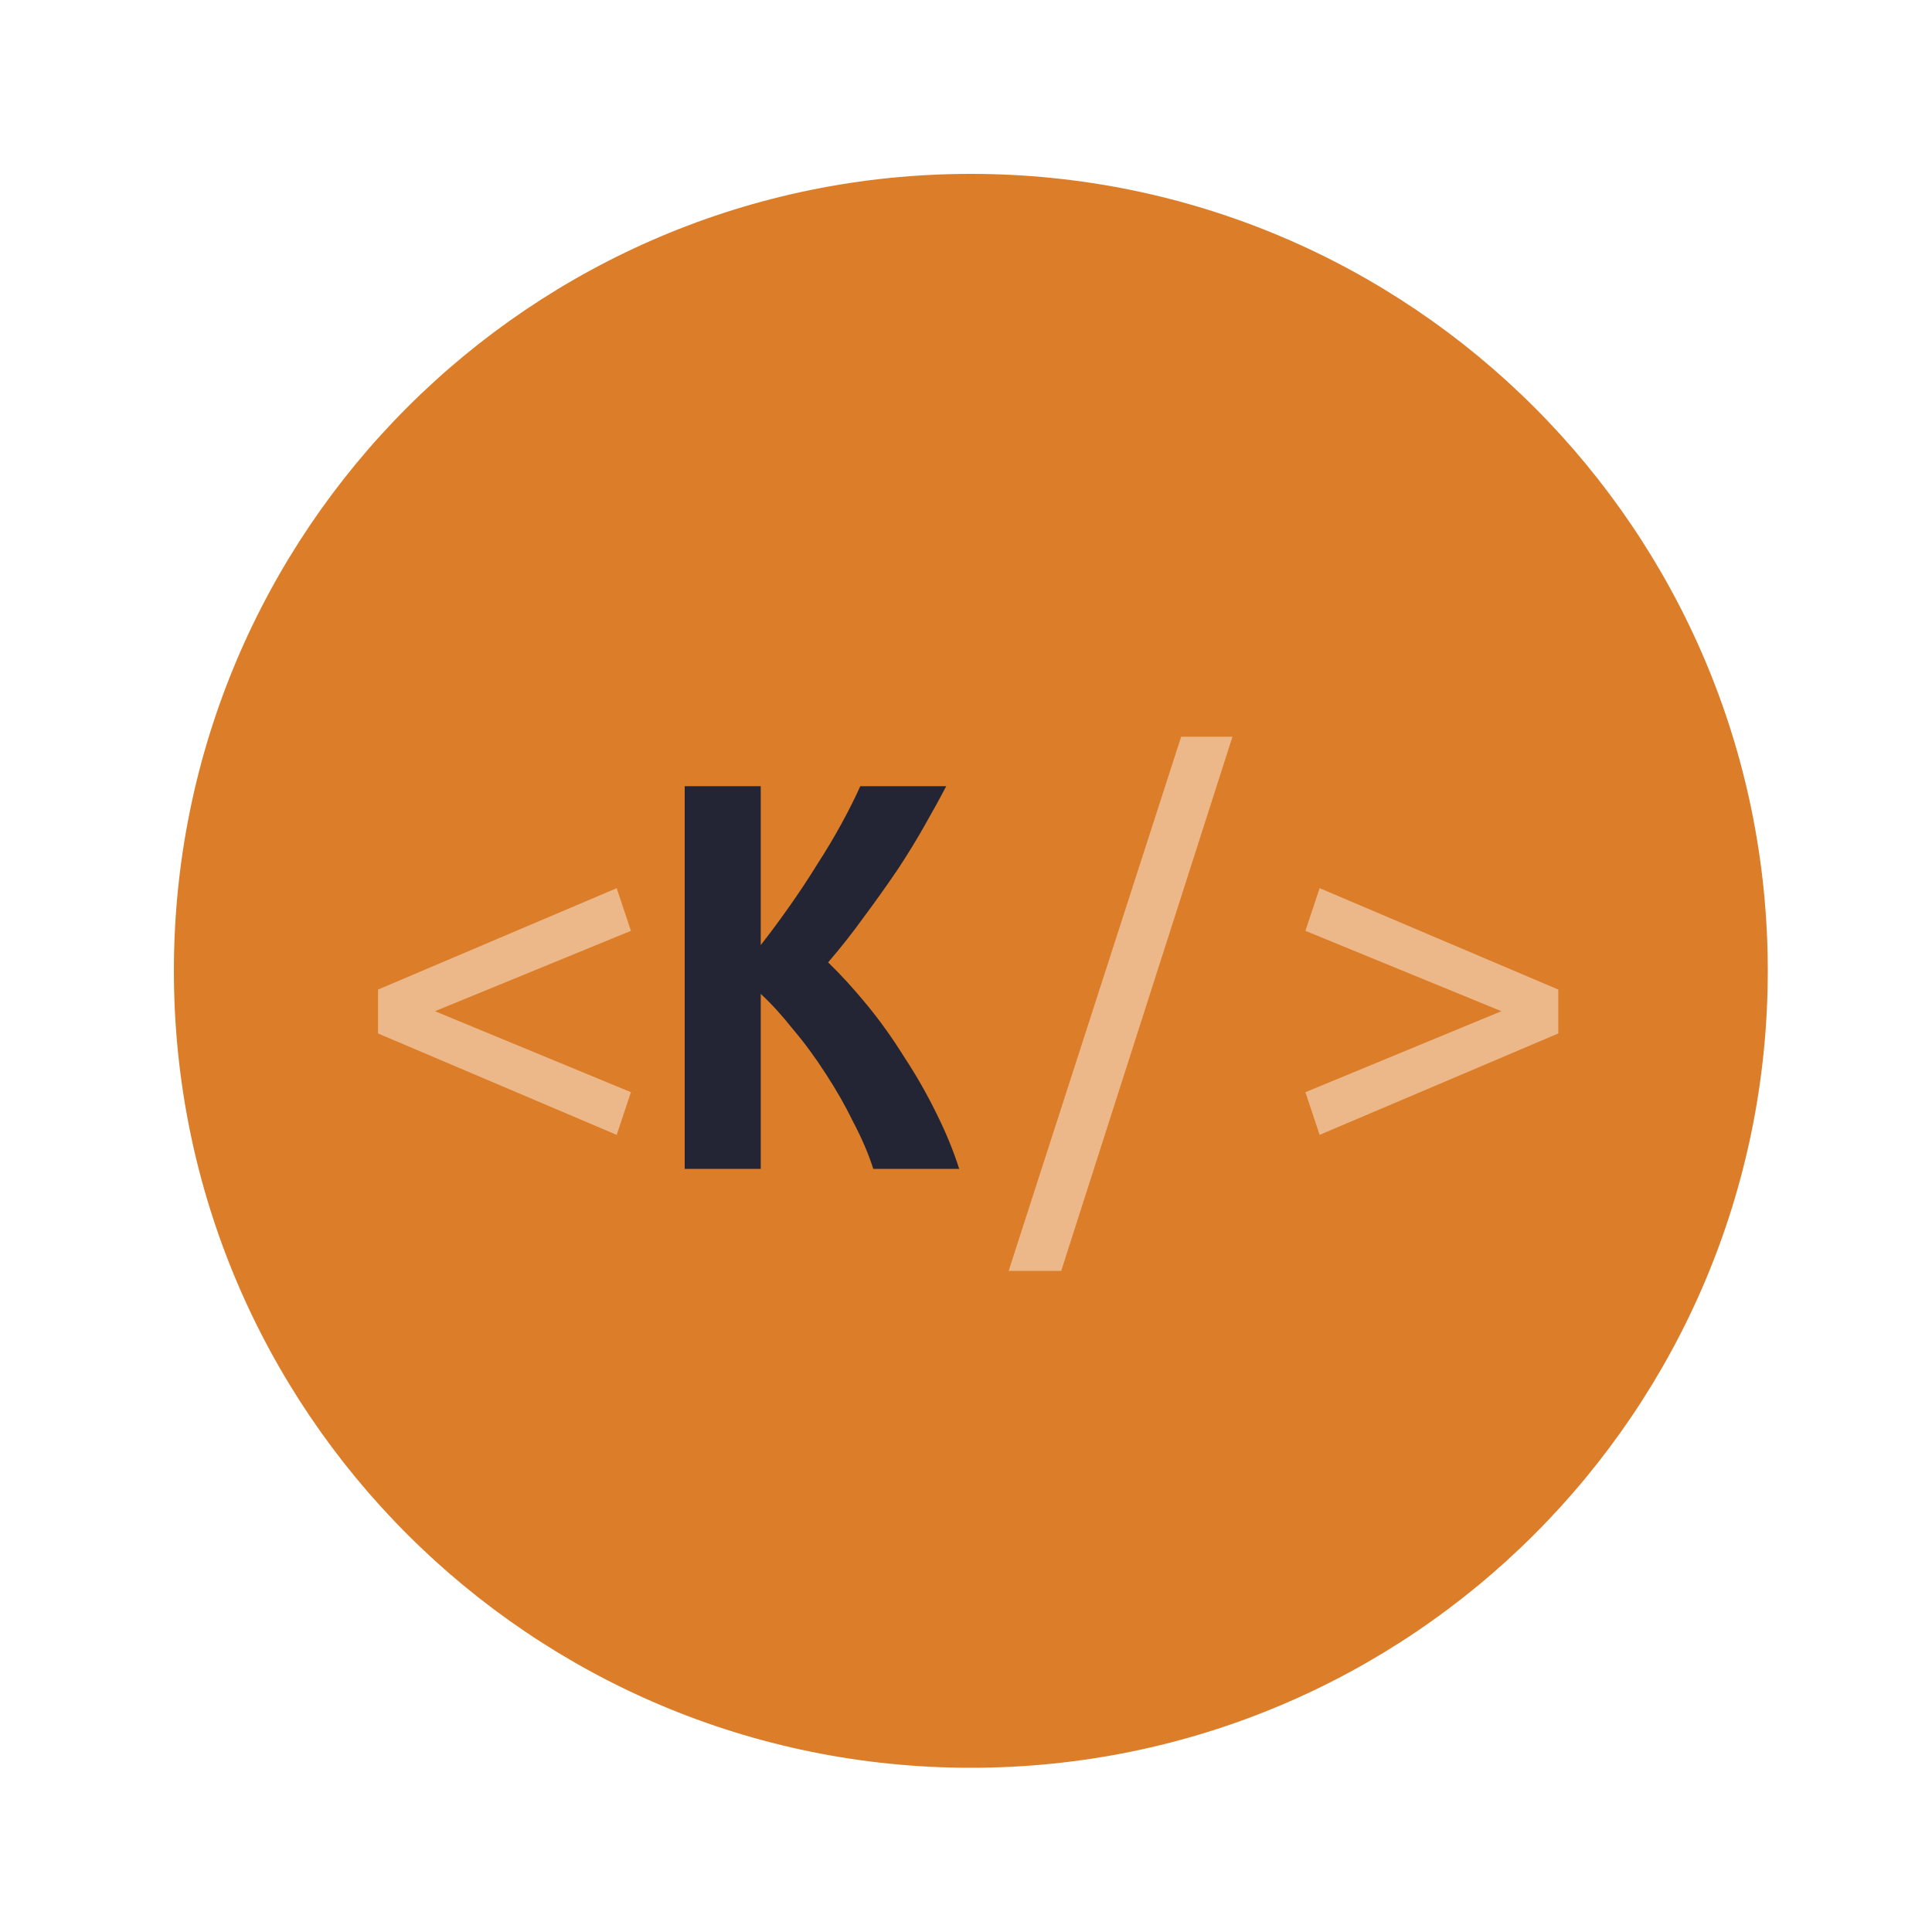
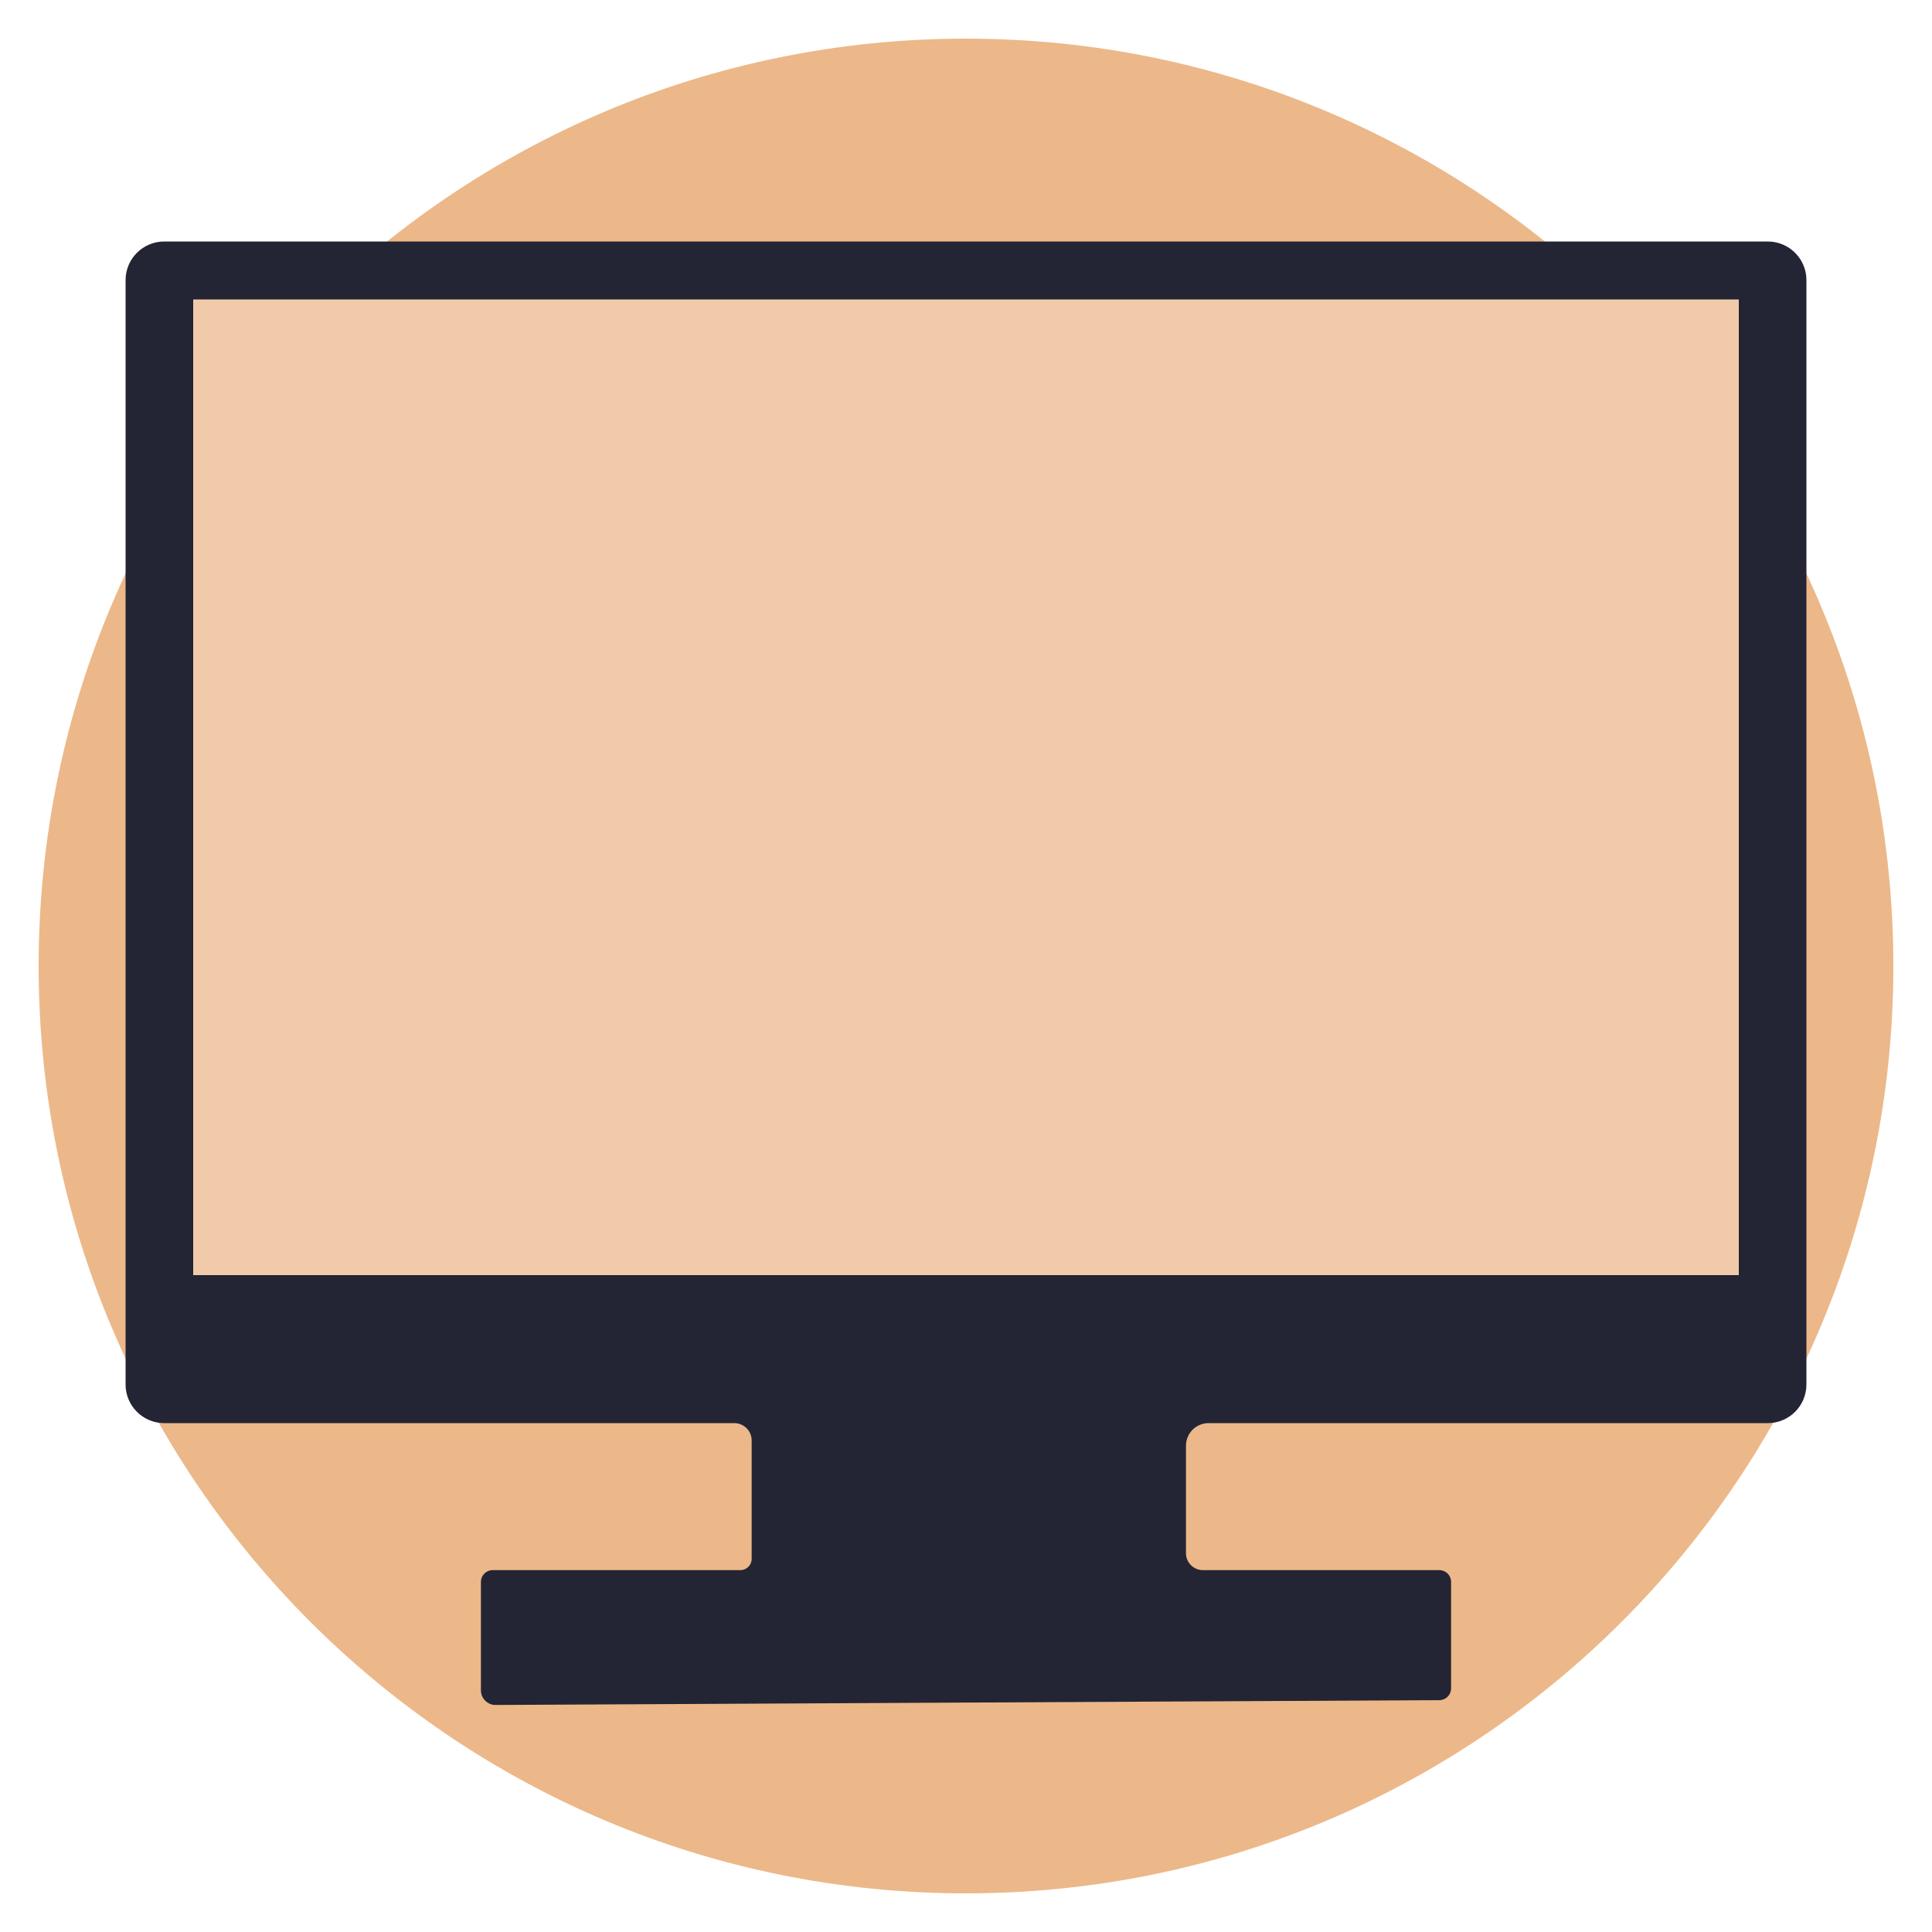
<svg xmlns="http://www.w3.org/2000/svg" width="200" height="200" viewBox="0 0 200 200" fill="none">
-   <circle cx="100.5" cy="100.5" r="82.5" fill="#DC7E29" />
-   <path d="M45.024 104.68L65.312 113.064L63.84 117.48L39.136 106.984V102.44L63.84 91.944L65.312 96.36L45.024 104.68ZM109.856 131.56H104.416L122.272 76.264H127.584L109.856 131.56ZM135.136 96.36L136.608 91.944L161.312 102.44V106.984L136.608 117.48L135.136 113.064L155.424 104.68L135.136 96.36Z" fill="#ECB889" />
-   <path d="M90.4 121C89.931 119.507 89.248 117.907 88.352 116.2C87.499 114.451 86.539 112.765 85.472 111.144C84.405 109.48 83.275 107.944 82.08 106.536C80.928 105.085 79.819 103.869 78.752 102.888V121H70.88V81.384H78.752V97.832C79.691 96.637 80.672 95.315 81.696 93.864C82.72 92.413 83.68 90.963 84.576 89.512C85.515 88.061 86.368 86.632 87.136 85.224C87.904 83.816 88.544 82.536 89.056 81.384H97.952C97.355 82.536 96.629 83.859 95.776 85.352C94.965 86.803 94.027 88.339 92.96 89.96C91.893 91.539 90.741 93.16 89.504 94.824C88.309 96.488 87.051 98.088 85.728 99.624C87.051 100.904 88.395 102.376 89.76 104.04C91.125 105.704 92.405 107.496 93.6 109.416C94.837 111.293 95.947 113.235 96.928 115.24C97.909 117.203 98.699 119.123 99.296 121H90.4Z" fill="#232534" />
+   <circle cx="100" cy="100" r="96" fill="#ECB889" />
+   <path d="M13 143.322V29C13 26.791 14.791 25 17 25H101.168H183C185.209 25 187 26.791 187 29V143.322C187 145.531 185.209 147.322 183 147.322H125.107C123.817 147.322 122.772 148.367 122.772 149.657V160.787C122.772 161.755 123.556 162.539 124.523 162.539H149C149.671 162.539 150.215 163.083 150.215 163.754V174.785C150.215 175.456 149.671 176 149 176L51.303 176.498C51.103 176.499 50.905 176.461 50.72 176.385C50.154 176.152 49.785 175.601 49.785 174.989V163.754C49.785 163.083 50.329 162.539 51 162.539H76.644C77.289 162.539 77.812 162.016 77.812 161.371V149.117C77.812 148.126 77.008 147.322 76.016 147.322H17C14.791 147.322 13 145.531 13 143.322Z" fill="#232534" />
+   <rect x="20" y="31" width="160" height="101" fill="#F1CBA9" />
</svg>
